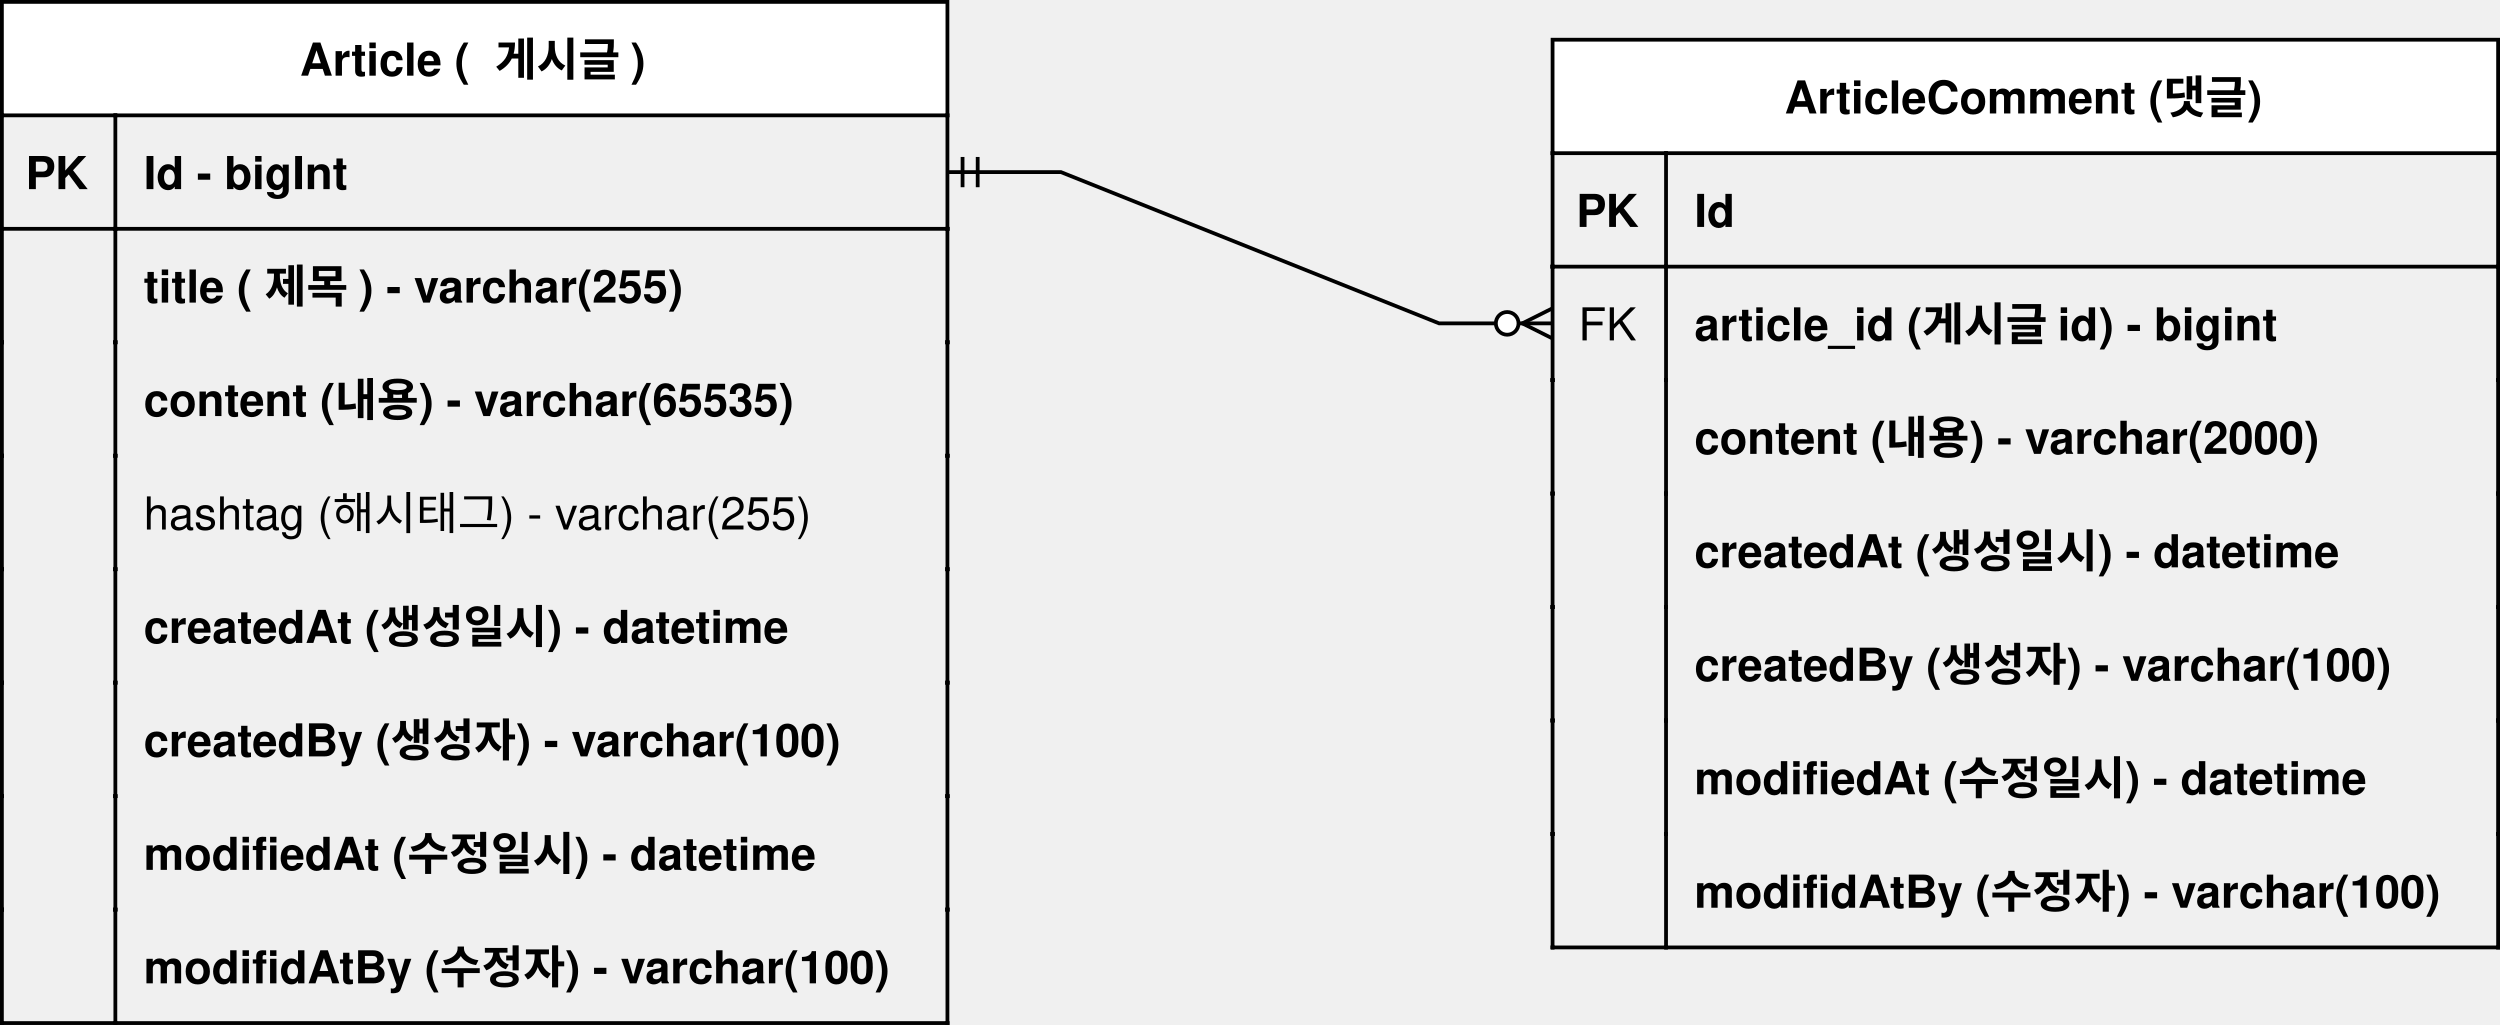
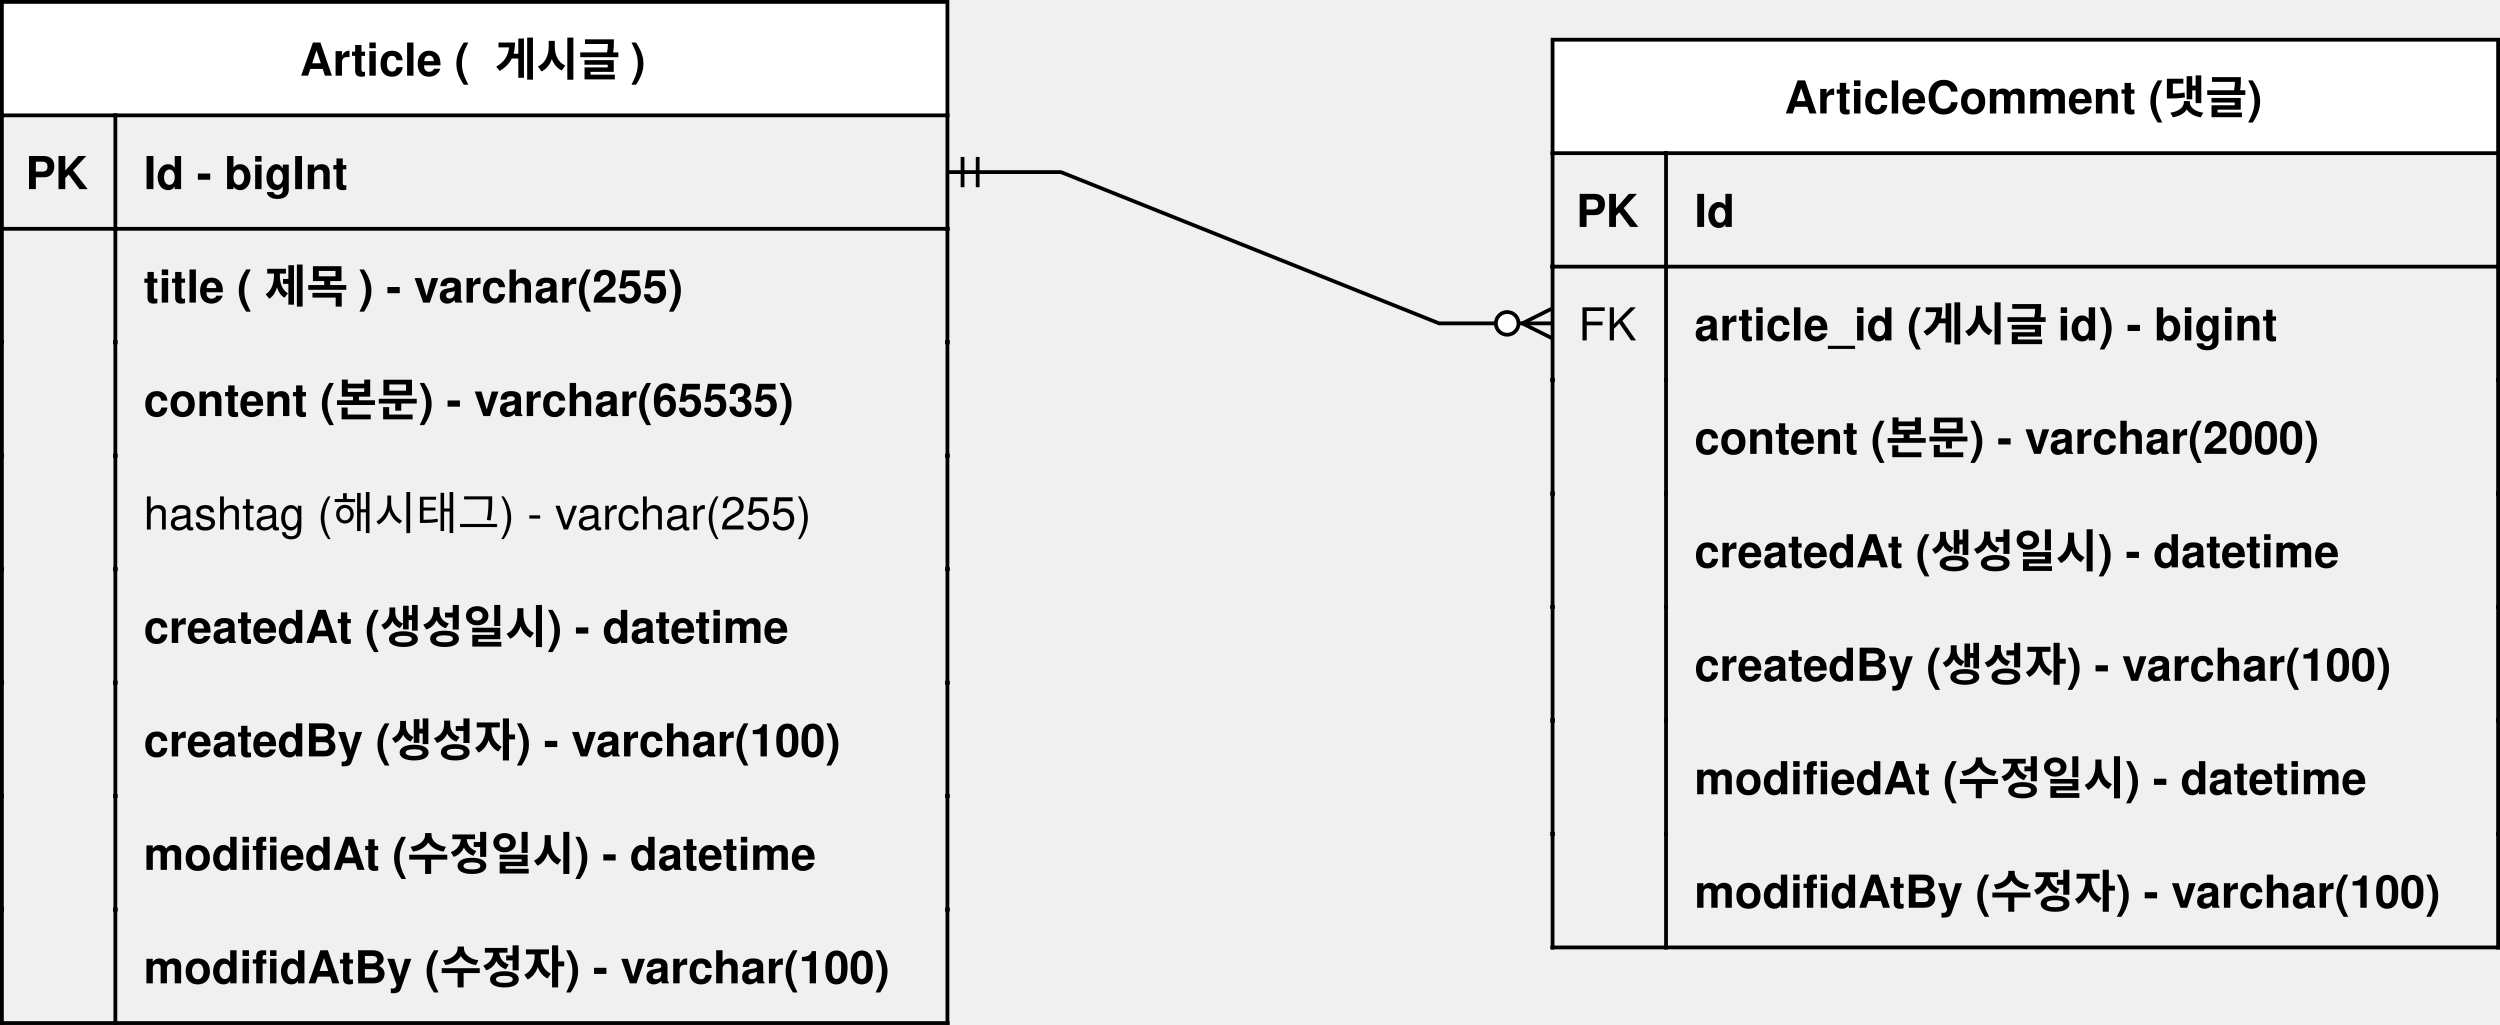
- <svg xmlns="http://www.w3.org/2000/svg" version="1.1" width="661px" height="271px" viewBox="-0.5 -0.5 661 271" content="&lt;mxfile host=&quot;app.diagrams.net&quot; modified=&quot;2022-09-23T13:13:24.368Z&quot; agent=&quot;5.0 (Windows NT 10.0; Win64; x64) AppleWebKit/537.36 (KHTML, like Gecko) Chrome/105.0.0.0 Safari/537.36&quot; etag=&quot;qn-heOOnXujBqT2Diq3v&quot; version=&quot;20.3.6&quot; type=&quot;github&quot;&gt;&lt;diagram id=&quot;R2lEEEUBdFMjLlhIrx00&quot; name=&quot;Page-1&quot;&gt;7V1dc9o4FP01mmkfkjH+CPCIDenHJruZtLPdPu0oWBhtbYuVlQTy6ytZMobIBqdASJFnSMe+FrJ9z5GOdX1vAU6QzD9QOJtekxDFwLbCOXCGwLY7rm0D8bHChbR0L5QhojhUjUrDF/yElNFS1nscomytISMkZni2bhyTNEVjtmaDlJLH9WYTEq+fdQYjpBm+jGGsW7/hkE2ltedZpf0jwtG0OHPHUkcSWDRWhmwKQ/K4ZkJzdklSpi7xBtEEpihl/Mg1pD8QBd5oypi40wGwL/lnIlqfR4REMYIznJ2PScLN44w3uZzABMfCzSsd+aojfjpnBJyAEsLkVjIPUCywKmCQ13RZc3TpByr6bfCF4OxhcfXDYunHR+dvdn0d3XTvzmxHdvMA43vl4AFleMy9bVvvQGCDAe/VAqMB8G3QC8AoAD0f9IPc0gM9cfS98idbFCBx187EJoN3wuRnDFKmuORY3MDZwSBOuSOcYSffj2M4y3DeXFqmOA6v4ILcs6KjYs+f4DkKbyWVRFvOqivemdgVnQtQvqiLEYdhjKOUb4+5p8QZfYoyfi1XMGOqhe5L5d4HRBmar5iUbz8gkiBGF7yJOuoqCqlh1emp/ceSpHZB0ukKQe2uMkLFumjZdQkm31B4vgRbV8O2Fih+6wzD+JaPWJhGOWbrkAi/hpTMvkIaIaYMM4KFR0cPSI6Z3Pk4jgMSE4FsSlJUNMvvzvP5h99vYJ17wOMXEPD9TrnPP6I5ZQFJM0Y5Q8SpEAfqEQmwfEZm6jwxmhSXQZU3xfYdYYwPwTpYNw+C7WArdJ2G4DoHw9bTsL354yXoEn6zkzif/qY4DFEqB6WYsmGJeAWYlQgsvf4cjudDsSkibmNEViBwXoiA6qx0y4t7gzGnfwoZ8sl9GmYarMvr3AHpCw3pTyHfP+N/dzj6JETlzcFezLiyrZ/N4Bin0ZX85sUzXngH4cW8fqTae+VJo+5egyhdk6d765DT/cXRp/veTti+0qhv6v9uY/+f/OTe13BlmKmHb/HYHYjnb/G07YPBAAz68mk7n/wfIB1PIX1ne179A/hvIgEVi5ldqXPK8//3z9+Go4g8hv//Of/031P/cxR8P+toVDJy+teo0VgRaqf//itO/5XQ2jq0cmWu//v2JoJGsNQz+qRFofK29ZCMiJbIMNQ7oQQ9G/iu0Ia+kITnenDhec7JKMIeaWOcIBgd/jmoIHTsYyuCHv4xQhFcMxVBDwFNYTZlMJKKMAR9TymCis0PQc8pgvRd4PfeSy6cwrJh7+QxThfaONHBdME7ti5UxIlM0IWumbqgR4/GFPEzhgO1VghyHRjmGy7gQ0osGobAL9/jFquHkH+N4QS9QVq81rqhhkTG6UOR6dEKxP4FomlWwMEEolMRJjRBISSpzZOIjh47VBrhLzZoxAj0tRcNHWtDps/py0Mdg8zTBz1A2erDfvRhmWV5PH2oiBoaoQ81wJy8PuiRxISEeILXFhE90O8VL6O9qkXEMrzUriNqqWSeUOhxy1Yo9iQU7tGFoiKMaIRQXBgqFHpoUQoF14mVpYSuFHIpob1/MH01UUMj40SiIpNdVaAEJElWsx44l5xl2cmp1Jxs4c6WmpNixi/CS00zlZbysf9UJaM1vzGuG4ZCrea/ZtFJ9fXpkv8bFZ38EiKGin1FvrkoOnlzSP9inck+qWCeYOtvHQ2a4XdbPGyZ4V+zzqQ69VR/9Xf5Fmf4HRDomzmjO/p7Pygfs//l38sfsTeVeOOweBt0hyP8+9cc7rByq2OQcULg2K0QHEgIjl5x4lS84zMhuic5baA86K/9XlR0Yltmh/PqeGOeKOxWqdyKwluuOnEqln5GqELPTFUoosS7JRi3uQHbmWScTrhtufrBdOLoVShuxcrQBJ1wDa1YdytK1hsnGbeZAc1IZJ5EtAXsB5OIo9ehuKZWsBtawu7qeSFtnvGOQtEWtCtHtBXthxKK4xekuIaWtLuG1rS7eoyxzTPeP42ME4li0tokEiiMUOFz7lbMFrcohgyTdFQekcjIvOIOv3t/ypIYyExDlIYD8RsHfHd0+4Qo+UquYboAKhu5PJbANPwrpw0Vd4xCRQs0x+yfojO+/V3Yzz21N5yvNBsu1uYYce211FCmjNzTsWq18f9XZoX41crG9jSa5Q8vrAK/NNLcsQ/rl7yBXTckzzopeLt8Q17kxj5nlLxV9a2STVpHzrOONGpKV2gdbacl3y1/3EE2L3+Rwxn9BA==&lt;/diagram&gt;&lt;/mxfile&gt;" resource="https://app.diagrams.net/#Hkatydidya92%2Fproject-board%2Ffeature%252F%25238-domain%2Fdocument%2Fproject-board.svg">
+ <svg xmlns="http://www.w3.org/2000/svg" version="1.1" width="661px" height="271px" viewBox="-0.5 -0.5 661 271" content="&lt;mxfile host=&quot;app.diagrams.net&quot; modified=&quot;2022-09-23T13:25:40.344Z&quot; agent=&quot;5.0 (Windows NT 10.0; Win64; x64) AppleWebKit/537.36 (KHTML, like Gecko) Chrome/105.0.0.0 Safari/537.36&quot; etag=&quot;QObtI7FJ5_OwY_issbvN&quot; version=&quot;20.3.6&quot; type=&quot;github&quot;&gt;&lt;diagram id=&quot;R2lEEEUBdFMjLlhIrx00&quot; name=&quot;Page-1&quot;&gt;7V1dc+I2FP01mkkfkgF/BHjEhuxmm7SZZKfbPHUULIy6tkVlJYH8+kqWjCGywVkgJMgzbMa+FrJ9z5GOdX3vAmw/nn2hcDq5JgGKgNUKZsAeAMtyzlv8rzDMpaHjWtIQUhxIU7sw3OEXpIzqe+EjDlC60pAREjE8XTWOSJKgEVuxQUrJ82qzMYlWzzqFIdIMdyMY6dYfOGATae26rcL+FeFwkp+53VJHYpg3VoZ0AgPyvGJCM3ZBEqYu8QbRGCYoYfzINaQ/EQXucMKYuNM+sC74Zyxan4WEhBGCU5yejUjMzaOUN7kYwxhHws1LHXmqI346ewhsnxLC5FY881EkoMphkNd0UXF04Qcq+q3xBf/0aX71s8WSr8/2X+z6OrzpPJxatuzmCUaPysF9yvCIe9tqnQDfAn3eawsM+8CzQNcHQx90PdDzM0sXdMXR35Q/2TwHibt2KjYZfBAmL2WQMsUlu8UNnB0M4oQ7wh60s/0ogtMUZ82lZYKj4ArOySPLO8r3vDGeoeBWUkm05ay64p2JXdG5AOVOXYw4DCMcJnx7xD0lzuhRlPJruYIpUy10Xyr3PiHK0GzJpHz7BZEYMTrnTfKBpSikhlW7q/afC5JaOUknSwS1OsoIFevCRdcFmHxD4fkWbB0N20qg+K0zDKNbPmJhEmaYrUIi/BpQMv0OaYiYMkwJFh4dPiE5ZjLn4yjySUQEsglJUN4suzvX4x9+v37rzAUuvwCf77eLff4RzSnzSZIyyhkiToU4UM9IgOUxMlXnidA4vwyqvCm2HwhjfAhWwbp+EGwGW6Fr1wTX3hu2robtze9vQZfwmx1H2fQ3wUGAEjkoxZQNC8RLwCxFYOH113C8Hop1EXFqI7IEgf1GBFRnhVve3BuMOP0TyJBHHpMg1WBdXOcWSJ9rSF8GfP+U/3vA4aUQlQ8Hez7jyrZeOoUjnIRX8pvnr3jh7oUXs+qRau2UJ7W6ew+idEye7lv7nO7PDz7dd7fC9p1GfV3/d2r7/+gn956GK8NMPXyLx25fPH+Lp20P9Pug35NP29nk/wTpaALpieW61Q/gn0QCShYz21LnmOf/+28/BsOQPAf//TG7/Pel9y3070/bGpWMnP41atRWhMrpv/eO038ptJYOrVyZ638/3kRQC5ZqRh+1KJTeth6SEdESGYY6EUrg2SL0IiTB5xuv9eDcde2jUYQd0sY4QTA6/LNXQWhbh1YEPfxjhCI4ZiqCHgKawHTCYCgVYQB6LvCcpdj8AHTtPEjfyTQi48IxLBt2Th7jdKGJE+1NF9xD60JJnMgEXeiYqQt69GhEET9j0FdrBT/TgUG24QA+pPgG3/WK97j56iHgX2M4Rh+QFu+1bqggkXH6kGd6NAKxe4GomxWwN4Fol4QJTVAISWrzJKKtxw6VRnjzNRoxBD3tRUO7tSbT5/jloYpB5umDHqBs9GE3+rDIsjycPpREDY3Qhwpgjl4f9EhiTAI8xiuLiC7odfOX0W7ZImIRXmrWEZVUMk8o9LhlIxQ7Egrn4EJREkY0QijODRUKPbQohYLrxNJSQlcKuZTQ3j+YvpqooJFxIlGSya4qUHwSx0tZD13OJXtRdnIsNScbuLOh5iSf8fPwUt1MpYV87D5VyWjNr43rmqFQqfnvWXRSfn265H+iopNfQsRQsS/JNxdFJx8O6V+sM9klFcwTbP2to0Ez/HaLhw0z/HvWmZSnnuqv/i4+4gy/BQI9M2d0W3/vB+Vj9j/8e9kj9roSbxzkb4MecIg/f83hFiu3KgYZJwS21QjBnoTg4BUndsk7PhOie5LTBsqD/trvTUUnVsvscF4Vb8wThe0qlRtR+MhVJ3bJ0s8IVeiaqQp5lHi7BOMmN2Azk4zTCacpV9+bThy8CsUpWRmaoBOOoRXrTknJeu0k4yYzoB6JzJOIpoB9bxJx8DoUx9QKdkNL2B09L6TJM95SKJqCduWIpqJ9X0Jx+IIUx9CSdsfQmnZHjzE2eca7p5FxIpFPWutEAgUhyn3O3YrZ/BZFkGGSDIsjEhmZV9zmd+9NWBwBmWmIkqAvfuOA7w5vXxAl38k1TOZAZSMXx2KYBH9mtKHijlGgaIFmmP2dd8a374X9zFV7g9lSs8F8ZY4R115JDWVKySMdqVZr/39llotfpWxsTqNZ/PDCMvALI80c+7R6yWvYdUOyrJOct4s35Hlu7GtGyVtV3yrYpHVkv+pIo6Z0hdbRZlry3eLHHWTz4gc57OH/&lt;/diagram&gt;&lt;/mxfile&gt;" resource="https://app.diagrams.net/#Hkatydidya92%2Fproject-board%2Ffeature%252F%25238-domain%2Fdocument%2Fproject-board.svg">
  <defs>
    <clipPath id="mx-clip-0-30-30-30-0">
      <rect x="0" y="30" width="30" height="30" />
    </clipPath>
    <clipPath id="mx-clip-36-30-214-30-0">
      <rect x="36" y="30" width="214" height="30" />
    </clipPath>
    <clipPath id="mx-clip-36-60-214-30-0">
      <rect x="36" y="60" width="214" height="30" />
    </clipPath>
    <clipPath id="mx-clip-0-90-30-30-0">
      <rect x="0" y="90" width="30" height="30" />
    </clipPath>
    <clipPath id="mx-clip-36-90-214-30-0">
      <rect x="36" y="90" width="214" height="30" />
    </clipPath>
    <clipPath id="mx-clip-0-120-30-30-0">
      <rect x="0" y="120" width="30" height="30" />
    </clipPath>
    <clipPath id="mx-clip-36-120-214-30-0">
      <rect x="36" y="120" width="214" height="30" />
    </clipPath>
    <clipPath id="mx-clip-0-150-30-30-0">
      <rect x="0" y="150" width="30" height="30" />
    </clipPath>
    <clipPath id="mx-clip-36-150-214-30-0">
      <rect x="36" y="150" width="214" height="30" />
    </clipPath>
    <clipPath id="mx-clip-0-180-30-30-0">
      <rect x="0" y="180" width="30" height="30" />
    </clipPath>
    <clipPath id="mx-clip-36-180-214-30-0">
      <rect x="36" y="180" width="214" height="30" />
    </clipPath>
    <clipPath id="mx-clip-0-210-30-30-0">
      <rect x="0" y="210" width="30" height="30" />
    </clipPath>
    <clipPath id="mx-clip-36-210-214-30-0">
      <rect x="36" y="210" width="214" height="30" />
    </clipPath>
    <clipPath id="mx-clip-0-240-30-30-0">
      <rect x="0" y="240" width="30" height="30" />
    </clipPath>
    <clipPath id="mx-clip-36-240-214-30-0">
      <rect x="36" y="240" width="214" height="30" />
    </clipPath>
    <clipPath id="mx-clip-410-40-30-30-0">
      <rect x="410" y="40" width="30" height="30" />
    </clipPath>
    <clipPath id="mx-clip-446-40-214-30-0">
      <rect x="446" y="40" width="214" height="30" />
    </clipPath>
    <clipPath id="mx-clip-410-70-30-30-0">
      <rect x="410" y="70" width="30" height="30" />
    </clipPath>
    <clipPath id="mx-clip-446-70-214-30-0">
      <rect x="446" y="70" width="214" height="30" />
    </clipPath>
    <clipPath id="mx-clip-410-100-30-30-0">
      <rect x="410" y="100" width="30" height="30" />
    </clipPath>
    <clipPath id="mx-clip-446-100-214-30-0">
      <rect x="446" y="100" width="214" height="30" />
    </clipPath>
    <clipPath id="mx-clip-410-130-30-30-0">
      <rect x="410" y="130" width="30" height="30" />
    </clipPath>
    <clipPath id="mx-clip-446-130-214-30-0">
      <rect x="446" y="130" width="214" height="30" />
    </clipPath>
    <clipPath id="mx-clip-410-160-30-30-0">
      <rect x="410" y="160" width="30" height="30" />
    </clipPath>
    <clipPath id="mx-clip-446-160-214-30-0">
      <rect x="446" y="160" width="214" height="30" />
    </clipPath>
    <clipPath id="mx-clip-410-190-30-30-0">
      <rect x="410" y="190" width="30" height="30" />
    </clipPath>
    <clipPath id="mx-clip-446-190-214-30-0">
      <rect x="446" y="190" width="214" height="30" />
    </clipPath>
    <clipPath id="mx-clip-410-220-30-30-0">
      <rect x="410" y="220" width="30" height="30" />
    </clipPath>
    <clipPath id="mx-clip-446-220-214-30-0">
      <rect x="446" y="220" width="214" height="30" />
    </clipPath>
  </defs>
  <g>
    <path d="M 0 30 L 0 0 L 250 0 L 250 30" fill="rgb(255, 255, 255)" stroke="rgb(0, 0, 0)" stroke-miterlimit="10" pointer-events="all" />
    <path d="M 0 30 L 0 270 L 250 270 L 250 30" fill="none" stroke="rgb(0, 0, 0)" stroke-miterlimit="10" pointer-events="none" />
    <path d="M 0 30 L 250 30" fill="none" stroke="rgb(0, 0, 0)" stroke-miterlimit="10" pointer-events="none" />
    <path d="M 30 30 L 30 60 L 30 90 L 30 120 L 30 150 L 30 180 L 30 210 L 30 240 L 30 270" fill="none" stroke="rgb(0, 0, 0)" stroke-miterlimit="10" pointer-events="none" />
    <g fill="rgb(0, 0, 0)" font-family="Helvetica" font-weight="bold" pointer-events="none" text-anchor="middle" font-size="12px">
      <text x="124.5" y="19.5">Article (  게시글 )</text>
    </g>
    <path d="M 0 30 M 250 30 M 250 60 L 0 60" fill="none" stroke="rgb(0, 0, 0)" stroke-linecap="square" stroke-miterlimit="10" pointer-events="none" />
    <path d="M 0 30 M 30 30 M 30 60 M 0 60" fill="none" stroke="rgb(0, 0, 0)" stroke-linecap="square" stroke-miterlimit="10" pointer-events="none" />
    <g fill="rgb(0, 0, 0)" font-family="Helvetica" font-weight="bold" pointer-events="none" clip-path="url(#mx-clip-0-30-30-30-0)" text-anchor="middle" font-size="12px">
      <text x="14.5" y="49.5">PK</text>
    </g>
    <path d="M 30 30 M 250 30 M 250 60 M 30 60" fill="none" stroke="rgb(0, 0, 0)" stroke-linecap="square" stroke-miterlimit="10" pointer-events="none" />
    <g fill="rgb(0, 0, 0)" font-family="Helvetica" font-weight="bold" text-decoration="underline" pointer-events="none" clip-path="url(#mx-clip-36-30-214-30-0)" font-size="12px">
      <text x="37.5" y="49.5">Id - bigInt</text>
    </g>
    <path d="M 0 60 M 250 60 M 250 90 M 0 90" fill="none" stroke="rgb(0, 0, 0)" stroke-linecap="square" stroke-miterlimit="10" pointer-events="none" />
    <path d="M 0 60 M 30 60 M 30 90 M 0 90" fill="none" stroke="rgb(0, 0, 0)" stroke-linecap="square" stroke-miterlimit="10" pointer-events="none" />
    <path d="M 30 60 M 250 60 M 250 90 M 30 90" fill="none" stroke="rgb(0, 0, 0)" stroke-linecap="square" stroke-miterlimit="10" pointer-events="none" />
    <g fill="rgb(0, 0, 0)" font-family="Helvetica" font-weight="bold" pointer-events="none" clip-path="url(#mx-clip-36-60-214-30-0)" font-size="12px">
      <text x="37.5" y="79.5">title ( 제목 ) - varchar(255)</text>
    </g>
    <path d="M 0 90 M 250 90 M 250 120 M 0 120" fill="none" stroke="rgb(0, 0, 0)" stroke-linecap="square" stroke-miterlimit="10" pointer-events="none" />
    <path d="M 0 90 M 30 90 M 30 120 M 0 120" fill="none" stroke="rgb(0, 0, 0)" stroke-linecap="square" stroke-miterlimit="10" pointer-events="none" />
    <g fill="rgb(0, 0, 0)" font-family="Helvetica" pointer-events="none" clip-path="url(#mx-clip-0-90-30-30-0)" text-anchor="middle" font-size="12px" />
    <path d="M 30 90 M 250 90 M 250 120 M 30 120" fill="none" stroke="rgb(0, 0, 0)" stroke-linecap="square" stroke-miterlimit="10" pointer-events="none" />
    <g fill="rgb(0, 0, 0)" font-family="Helvetica" font-weight="bold" pointer-events="none" clip-path="url(#mx-clip-36-90-214-30-0)" font-size="12px">
-       <text x="37.5" y="109.5">content (내용) - varchar(65535)</text>
+       <text x="37.5" y="109.5">content (본문) - varchar(65535)</text>
    </g>
    <path d="M 0 120 M 250 120 M 250 150 M 0 150" fill="none" stroke="rgb(0, 0, 0)" stroke-linecap="square" stroke-miterlimit="10" pointer-events="none" />
    <path d="M 0 120 M 30 120 M 30 150 M 0 150" fill="none" stroke="rgb(0, 0, 0)" stroke-linecap="square" stroke-miterlimit="10" pointer-events="none" />
    <g fill="rgb(0, 0, 0)" font-family="Helvetica" pointer-events="none" clip-path="url(#mx-clip-0-120-30-30-0)" text-anchor="middle" font-size="12px" />
    <path d="M 30 120 M 250 120 M 250 150 M 30 150" fill="none" stroke="rgb(0, 0, 0)" stroke-linecap="square" stroke-miterlimit="10" pointer-events="none" />
    <g fill="rgb(0, 0, 0)" font-family="Helvetica" pointer-events="none" clip-path="url(#mx-clip-36-120-214-30-0)" font-size="12px">
      <text x="37.5" y="139.5">hashtag (해시태그) - varchar(255)</text>
    </g>
    <path d="M 0 150 M 250 150 M 250 180 M 0 180" fill="none" stroke="rgb(0, 0, 0)" stroke-linecap="square" stroke-miterlimit="10" pointer-events="none" />
    <path d="M 0 150 M 30 150 M 30 180 M 0 180" fill="none" stroke="rgb(0, 0, 0)" stroke-linecap="square" stroke-miterlimit="10" pointer-events="none" />
    <g fill="rgb(0, 0, 0)" font-family="Helvetica" pointer-events="none" clip-path="url(#mx-clip-0-150-30-30-0)" text-anchor="middle" font-size="12px" />
    <path d="M 30 150 M 250 150 M 250 180 M 30 180" fill="none" stroke="rgb(0, 0, 0)" stroke-linecap="square" stroke-miterlimit="10" pointer-events="none" />
    <g fill="rgb(0, 0, 0)" font-family="Helvetica" font-weight="bold" pointer-events="none" clip-path="url(#mx-clip-36-150-214-30-0)" font-size="12px">
      <text x="37.5" y="169.5">createdAt (생성일시) - datetime</text>
    </g>
    <path d="M 0 180 M 250 180 M 250 210 M 0 210" fill="none" stroke="rgb(0, 0, 0)" stroke-linecap="square" stroke-miterlimit="10" pointer-events="none" />
    <path d="M 0 180 M 30 180 M 30 210 M 0 210" fill="none" stroke="rgb(0, 0, 0)" stroke-linecap="square" stroke-miterlimit="10" pointer-events="none" />
    <g fill="rgb(0, 0, 0)" font-family="Helvetica" pointer-events="none" clip-path="url(#mx-clip-0-180-30-30-0)" text-anchor="middle" font-size="12px" />
    <path d="M 30 180 M 250 180 M 250 210 M 30 210" fill="none" stroke="rgb(0, 0, 0)" stroke-linecap="square" stroke-miterlimit="10" pointer-events="none" />
    <g fill="rgb(0, 0, 0)" font-family="Helvetica" font-weight="bold" pointer-events="none" clip-path="url(#mx-clip-36-180-214-30-0)" font-size="12px">
      <text x="37.5" y="199.5">createdBy (생성자) - varchar(100)</text>
    </g>
    <path d="M 0 210 M 250 210 M 250 240 M 0 240" fill="none" stroke="rgb(0, 0, 0)" stroke-linecap="square" stroke-miterlimit="10" pointer-events="none" />
    <path d="M 0 210 M 30 210 M 30 240 M 0 240" fill="none" stroke="rgb(0, 0, 0)" stroke-linecap="square" stroke-miterlimit="10" pointer-events="none" />
    <g fill="rgb(0, 0, 0)" font-family="Helvetica" pointer-events="none" clip-path="url(#mx-clip-0-210-30-30-0)" text-anchor="middle" font-size="12px" />
    <path d="M 30 210 M 250 210 M 250 240 M 30 240" fill="none" stroke="rgb(0, 0, 0)" stroke-linecap="square" stroke-miterlimit="10" pointer-events="none" />
    <g fill="rgb(0, 0, 0)" font-family="Helvetica" font-weight="bold" pointer-events="none" clip-path="url(#mx-clip-36-210-214-30-0)" font-size="12px">
      <text x="37.5" y="229.5">modifiedAt (수정일시) - datetime</text>
    </g>
    <path d="M 0 240 M 250 240 M 250 270 M 0 270" fill="none" stroke="rgb(0, 0, 0)" stroke-linecap="square" stroke-miterlimit="10" pointer-events="none" />
    <path d="M 0 240 M 30 240 M 30 270 M 0 270" fill="none" stroke="rgb(0, 0, 0)" stroke-linecap="square" stroke-miterlimit="10" pointer-events="none" />
    <g fill="rgb(0, 0, 0)" font-family="Helvetica" pointer-events="none" clip-path="url(#mx-clip-0-240-30-30-0)" text-anchor="middle" font-size="12px" />
    <path d="M 30 240 M 250 240 M 250 270 M 30 270" fill="none" stroke="rgb(0, 0, 0)" stroke-linecap="square" stroke-miterlimit="10" pointer-events="none" />
    <g fill="rgb(0, 0, 0)" font-family="Helvetica" font-weight="bold" pointer-events="none" clip-path="url(#mx-clip-36-240-214-30-0)" font-size="12px">
      <text x="37.5" y="259.5">modifidAtBy (수정자) - varchar(100)</text>
    </g>
    <path d="M 410 40 L 410 10 L 660 10 L 660 40" fill="rgb(255, 255, 255)" stroke="rgb(0, 0, 0)" stroke-miterlimit="10" pointer-events="none" />
    <path d="M 410 40 L 410 250 L 660 250 L 660 40" fill="none" stroke="rgb(0, 0, 0)" stroke-miterlimit="10" pointer-events="none" />
    <path d="M 410 40 L 660 40" fill="none" stroke="rgb(0, 0, 0)" stroke-miterlimit="10" pointer-events="none" />
    <path d="M 440 40 L 440 70 L 440 100 L 440 130 L 440 160 L 440 190 L 440 220 L 440 250" fill="none" stroke="rgb(0, 0, 0)" stroke-miterlimit="10" pointer-events="none" />
    <g fill="rgb(0, 0, 0)" font-family="Helvetica" font-weight="bold" pointer-events="none" text-anchor="middle" font-size="12px">
      <text x="534.5" y="29.5">ArticleComment (댓글)</text>
    </g>
    <path d="M 410 40 M 660 40 M 660 70 L 410 70" fill="none" stroke="rgb(0, 0, 0)" stroke-linecap="square" stroke-miterlimit="10" pointer-events="none" />
    <path d="M 410 40 M 440 40 M 440 70 M 410 70" fill="none" stroke="rgb(0, 0, 0)" stroke-linecap="square" stroke-miterlimit="10" pointer-events="none" />
    <g fill="rgb(0, 0, 0)" font-family="Helvetica" font-weight="bold" pointer-events="none" clip-path="url(#mx-clip-410-40-30-30-0)" text-anchor="middle" font-size="12px">
      <text x="424.5" y="59.5">PK</text>
    </g>
    <path d="M 440 40 M 660 40 M 660 70 M 440 70" fill="none" stroke="rgb(0, 0, 0)" stroke-linecap="square" stroke-miterlimit="10" pointer-events="none" />
    <g fill="rgb(0, 0, 0)" font-family="Helvetica" font-weight="bold" text-decoration="underline" pointer-events="none" clip-path="url(#mx-clip-446-40-214-30-0)" font-size="12px">
      <text x="447.5" y="59.5">Id</text>
    </g>
    <path d="M 410 70 M 660 70 M 660 100 M 410 100" fill="none" stroke="rgb(0, 0, 0)" stroke-linecap="square" stroke-miterlimit="10" pointer-events="none" />
    <path d="M 410 70 M 440 70 M 440 100 M 410 100" fill="none" stroke="rgb(0, 0, 0)" stroke-linecap="square" stroke-miterlimit="10" pointer-events="none" />
    <g fill="rgb(0, 0, 0)" font-family="Helvetica" pointer-events="none" clip-path="url(#mx-clip-410-70-30-30-0)" text-anchor="middle" font-size="12px">
      <text x="424.5" y="89.5">FK</text>
    </g>
    <path d="M 440 70 M 660 70 M 660 100 M 440 100" fill="none" stroke="rgb(0, 0, 0)" stroke-linecap="square" stroke-miterlimit="10" pointer-events="none" />
    <g fill="rgb(0, 0, 0)" font-family="Helvetica" font-weight="bold" pointer-events="none" clip-path="url(#mx-clip-446-70-214-30-0)" font-size="12px">
      <text x="447.5" y="89.5">article_id (게시글 id) - bigint</text>
    </g>
    <path d="M 410 100 M 660 100 M 660 130 M 410 130" fill="none" stroke="rgb(0, 0, 0)" stroke-linecap="square" stroke-miterlimit="10" pointer-events="none" />
    <path d="M 410 100 M 440 100 M 440 130 M 410 130" fill="none" stroke="rgb(0, 0, 0)" stroke-linecap="square" stroke-miterlimit="10" pointer-events="none" />
    <g fill="rgb(0, 0, 0)" font-family="Helvetica" pointer-events="none" clip-path="url(#mx-clip-410-100-30-30-0)" text-anchor="middle" font-size="12px" />
    <path d="M 440 100 M 660 100 M 660 130 M 440 130" fill="none" stroke="rgb(0, 0, 0)" stroke-linecap="square" stroke-miterlimit="10" pointer-events="none" />
    <g fill="rgb(0, 0, 0)" font-family="Helvetica" font-weight="bold" pointer-events="none" clip-path="url(#mx-clip-446-100-214-30-0)" font-size="12px">
-       <text x="447.5" y="119.5">content (내용) - varchar(2000)</text>
+       <text x="447.5" y="119.5">content (본문) - varchar(2000)</text>
    </g>
    <path d="M 410 130 M 660 130 M 660 160 M 410 160" fill="none" stroke="rgb(0, 0, 0)" stroke-linecap="square" stroke-miterlimit="10" pointer-events="none" />
    <path d="M 410 130 M 440 130 M 440 160 M 410 160" fill="none" stroke="rgb(0, 0, 0)" stroke-linecap="square" stroke-miterlimit="10" pointer-events="none" />
    <g fill="rgb(0, 0, 0)" font-family="Helvetica" pointer-events="none" clip-path="url(#mx-clip-410-130-30-30-0)" text-anchor="middle" font-size="12px" />
    <path d="M 440 130 M 660 130 M 660 160 M 440 160" fill="none" stroke="rgb(0, 0, 0)" stroke-linecap="square" stroke-miterlimit="10" pointer-events="none" />
    <g fill="rgb(0, 0, 0)" font-family="Helvetica" font-weight="bold" pointer-events="none" clip-path="url(#mx-clip-446-130-214-30-0)" font-size="12px">
      <text x="447.5" y="149.5">createdAt (생성일시) - datetime</text>
    </g>
    <path d="M 410 160 M 660 160 M 660 190 M 410 190" fill="none" stroke="rgb(0, 0, 0)" stroke-linecap="square" stroke-miterlimit="10" pointer-events="none" />
    <path d="M 410 160 M 440 160 M 440 190 M 410 190" fill="none" stroke="rgb(0, 0, 0)" stroke-linecap="square" stroke-miterlimit="10" pointer-events="none" />
    <g fill="rgb(0, 0, 0)" font-family="Helvetica" pointer-events="none" clip-path="url(#mx-clip-410-160-30-30-0)" text-anchor="middle" font-size="12px" />
    <path d="M 440 160 M 660 160 M 660 190 M 440 190" fill="none" stroke="rgb(0, 0, 0)" stroke-linecap="square" stroke-miterlimit="10" pointer-events="none" />
    <g fill="rgb(0, 0, 0)" font-family="Helvetica" font-weight="bold" pointer-events="none" clip-path="url(#mx-clip-446-160-214-30-0)" font-size="12px">
      <text x="447.5" y="179.5">createdBy (생성자) - varchar(100)</text>
    </g>
    <path d="M 410 190 M 660 190 M 660 220 M 410 220" fill="none" stroke="rgb(0, 0, 0)" stroke-linecap="square" stroke-miterlimit="10" pointer-events="none" />
    <path d="M 410 190 M 440 190 M 440 220 M 410 220" fill="none" stroke="rgb(0, 0, 0)" stroke-linecap="square" stroke-miterlimit="10" pointer-events="none" />
    <g fill="rgb(0, 0, 0)" font-family="Helvetica" pointer-events="none" clip-path="url(#mx-clip-410-190-30-30-0)" text-anchor="middle" font-size="12px" />
    <path d="M 440 190 M 660 190 M 660 220 M 440 220" fill="none" stroke="rgb(0, 0, 0)" stroke-linecap="square" stroke-miterlimit="10" pointer-events="none" />
    <g fill="rgb(0, 0, 0)" font-family="Helvetica" font-weight="bold" pointer-events="none" clip-path="url(#mx-clip-446-190-214-30-0)" font-size="12px">
      <text x="447.5" y="209.5">modifiedAt (수정일시) - datetime</text>
    </g>
    <path d="M 410 220 M 660 220 M 660 250 M 410 250" fill="none" stroke="rgb(0, 0, 0)" stroke-linecap="square" stroke-miterlimit="10" pointer-events="none" />
    <path d="M 410 220 M 440 220 M 440 250 M 410 250" fill="none" stroke="rgb(0, 0, 0)" stroke-linecap="square" stroke-miterlimit="10" pointer-events="none" />
    <g fill="rgb(0, 0, 0)" font-family="Helvetica" pointer-events="none" clip-path="url(#mx-clip-410-220-30-30-0)" text-anchor="middle" font-size="12px" />
    <path d="M 440 220 M 660 220 M 660 250 M 440 250" fill="none" stroke="rgb(0, 0, 0)" stroke-linecap="square" stroke-miterlimit="10" pointer-events="none" />
    <g fill="rgb(0, 0, 0)" font-family="Helvetica" font-weight="bold" pointer-events="none" clip-path="url(#mx-clip-446-220-214-30-0)" font-size="12px">
      <text x="447.5" y="239.5">modifidAtBy (수정자) - varchar(100)</text>
    </g>
    <path d="M 250 45 L 280 45 L 380 85 L 410 85" fill="none" stroke="rgb(0, 0, 0)" stroke-miterlimit="10" pointer-events="none" />
    <path d="M 254 41 L 254 49 M 258 41 L 258 49" fill="none" stroke="rgb(0, 0, 0)" stroke-miterlimit="10" pointer-events="none" />
    <ellipse cx="398" cy="85" rx="3" ry="3" fill="#ffffff" stroke="rgb(0, 0, 0)" pointer-events="none" />
    <path d="M 410 81 L 402 85 L 410 89" fill="none" stroke="rgb(0, 0, 0)" stroke-miterlimit="10" pointer-events="none" />
  </g>
</svg>
